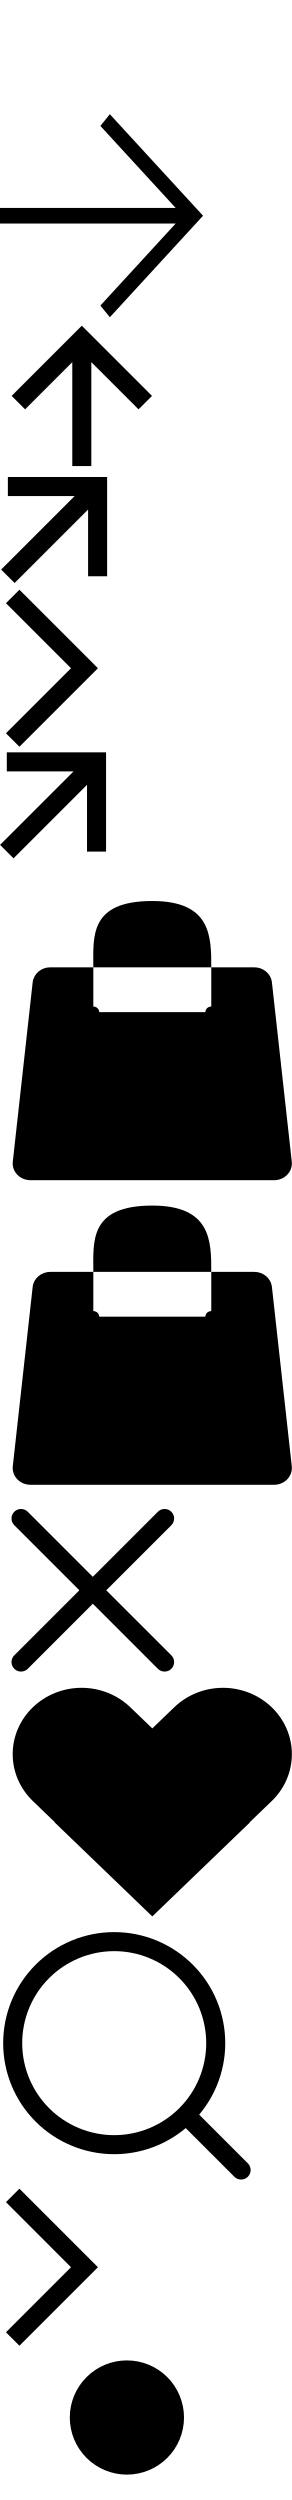
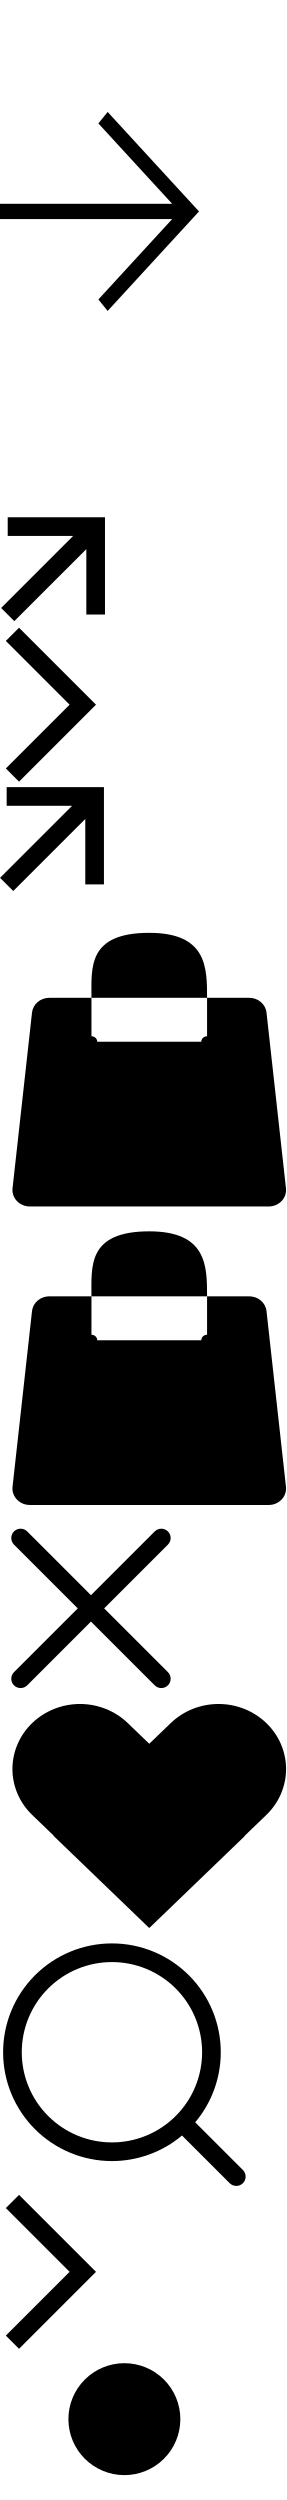
<svg xmlns="http://www.w3.org/2000/svg" xmlns:xlink="http://www.w3.org/1999/xlink">
  <symbol id="_icon-arrow" viewBox="0 0 9 9">
    <path d="M0.964 1.036H8.036M8.036 1.036V8.107M8.036 1.036L0.964 8.107" />
  </symbol>
  <use xlink:href="#_icon-arrow" width="9" height="9" y="0" />
  <view id="_icon-arrow-view" viewBox="0 0 9 9" />
  <symbol id="icon-arrow-sm" viewBox="0 0 16 16">
    <path d="M-3.22792e-07 7.385L13.842 7.385L7.91 0.923L8.655 -3.21044e-07L16 8L8.655 16L7.91 15.077L13.842 8.615L-3.7659e-07 8.615L-3.22792e-07 7.385Z" />
  </symbol>
  <use xlink:href="#icon-arrow-sm" width="16" height="16" y="9" />
  <view id="icon-arrow-sm-view" viewBox="0 9 16 16" />
-   <symbol id="icon-arrow-up-2" viewBox="0 0 12 12">
-     <path fill-rule="evenodd" clip-rule="evenodd" d="M6.446 0.666L11.977 6.196L10.916 7.257L7.196 3.537L7.196 11.727H5.696L5.696 3.537L1.977 7.257L0.916 6.196L6.446 0.666Z" />
+   <symbol id="icon-arrow-up-2" viewBox="0 0 16 16">
+     <g clip-path="url(#clip0_2749_10056)">
+       <path d="M3.243 4.243H11.728M11.728 4.243V12.728M11.728 4.243L3.243 12.728" stroke-width="1.5" />
+     </g>
+     <defs>
+       <clipPath id="clip0_2749_10056">
+         <rect />
+       </clipPath>
+     </defs>
  </symbol>
-   <use xlink:href="#icon-arrow-up-2" width="12" height="12" y="25" />
-   <view id="icon-arrow-up-2-view" viewBox="0 25 12 12" />
+   <use xlink:href="#icon-arrow-up-2" width="16" height="16" y="25" />
+   <view id="icon-arrow-up-2-view" viewBox="0 25 16 16" />
  <symbol id="icon-arrow-up" viewBox="0 0 9 9">
    <path fill-rule="evenodd" clip-rule="evenodd" d="M5.88 2.09L0.62 2.09L0.62 0.59H8.441L8.441 8.411L6.941 8.411L6.941 3.151L1.15 8.941L0.089 7.881L5.88 2.09Z" />
  </symbol>
-   <use xlink:href="#icon-arrow-up" width="9" height="9" y="37" />
-   <view id="icon-arrow-up-view" viewBox="0 37 9 9" />
+   <use xlink:href="#icon-arrow-up" width="9" height="9" y="41" />
+   <view id="icon-arrow-up-view" viewBox="0 41 9 9" />
  <symbol id="icon-arrow-xs" viewBox="0 0 8 13">
    <path fill-rule="evenodd" clip-rule="evenodd" d="M1.53 12.844L0.47 11.783L5.596 6.657L0.47 1.53L1.53 0.47L7.717 6.657L1.53 12.844Z" />
  </symbol>
-   <use xlink:href="#icon-arrow-xs" width="8" height="13" y="46" />
-   <view id="icon-arrow-xs-view" viewBox="0 46 8 13" />
+   <use xlink:href="#icon-arrow-xs" width="8" height="13" y="50" />
+   <view id="icon-arrow-xs-view" viewBox="0 50 8 13" />
  <symbol id="icon-arrow" viewBox="0 0 11 11">
    <path fill-rule="evenodd" clip-rule="evenodd" d="M8.357 0.286L8.357 8.107H6.857V2.846L1.066 8.637L0.005 7.576L5.796 1.786L0.536 1.786L0.536 0.286L8.357 0.286Z" />
  </symbol>
-   <use xlink:href="#icon-arrow" width="11" height="11" y="59" />
-   <view id="icon-arrow-view" viewBox="0 59 11 11" />
+   <use xlink:href="#icon-arrow" width="11" height="11" y="63" />
+   <view id="icon-arrow-view" viewBox="0 63 11 11" />
  <symbol id="icon-basket" viewBox="0 0 24 24">
    <path d="M16.648 9.756V6.224C16.648 3.807 16.648 1 12 1C7.024 1 7.353 3.807 7.353 6.224V9.756M21.427 7.41L22.992 21.537C23.079 22.32 22.434 23 21.605 23H2.396C2.2 23 2.007 22.961 1.828 22.886C1.649 22.81 1.489 22.7 1.358 22.562C1.228 22.424 1.129 22.262 1.068 22.085C1.008 21.908 0.987 21.721 1.008 21.537L2.574 7.41C2.61 7.084 2.772 6.783 3.028 6.564C3.284 6.345 3.617 6.224 3.961 6.224H20.04C20.754 6.224 21.352 6.736 21.427 7.41ZM7.818 9.756C7.818 9.873 7.769 9.985 7.682 10.068C7.595 10.151 7.476 10.197 7.353 10.197C7.23 10.197 7.112 10.151 7.024 10.068C6.937 9.985 6.888 9.873 6.888 9.756C6.888 9.639 6.937 9.526 7.024 9.444C7.112 9.361 7.23 9.314 7.353 9.314C7.476 9.314 7.595 9.361 7.682 9.444C7.769 9.526 7.818 9.639 7.818 9.756ZM17.113 9.756C17.113 9.873 17.064 9.985 16.977 10.068C16.89 10.151 16.771 10.197 16.648 10.197C16.525 10.197 16.407 10.151 16.319 10.068C16.232 9.985 16.183 9.873 16.183 9.756C16.183 9.639 16.232 9.526 16.319 9.444C16.407 9.361 16.525 9.314 16.648 9.314C16.771 9.314 16.89 9.361 16.977 9.444C17.064 9.526 17.113 9.639 17.113 9.756Z" stroke-width="1.5" stroke-linecap="round" stroke-linejoin="round" />
  </symbol>
-   <use xlink:href="#icon-basket" width="24" height="24" y="70" />
-   <view id="icon-basket-view" viewBox="0 70 24 24" />
+   <use xlink:href="#icon-basket" width="24" height="24" y="74" />
+   <view id="icon-basket-view" viewBox="0 74 24 24" />
  <symbol id="icon-cart" viewBox="0 0 24 24">
    <path d="M16.648 9.756V6.224C16.648 3.807 16.648 1 12 1C7.024 1 7.353 3.807 7.353 6.224V9.756M21.427 7.41L22.992 21.537C23.079 22.32 22.434 23 21.605 23H2.396C2.2 23 2.007 22.961 1.828 22.886C1.649 22.81 1.489 22.7 1.358 22.562C1.228 22.424 1.129 22.262 1.068 22.085C1.008 21.908 0.987 21.721 1.008 21.537L2.574 7.41C2.61 7.084 2.772 6.783 3.028 6.564C3.284 6.345 3.617 6.224 3.961 6.224H20.04C20.754 6.224 21.352 6.736 21.427 7.41ZM7.818 9.756C7.818 9.873 7.769 9.985 7.682 10.068C7.595 10.151 7.476 10.197 7.353 10.197C7.23 10.197 7.112 10.151 7.024 10.068C6.937 9.985 6.888 9.873 6.888 9.756C6.888 9.639 6.937 9.526 7.024 9.444C7.112 9.361 7.23 9.314 7.353 9.314C7.476 9.314 7.595 9.361 7.682 9.444C7.769 9.526 7.818 9.639 7.818 9.756ZM17.113 9.756C17.113 9.873 17.064 9.985 16.977 10.068C16.89 10.151 16.771 10.197 16.648 10.197C16.525 10.197 16.407 10.151 16.319 10.068C16.232 9.985 16.183 9.873 16.183 9.756C16.183 9.639 16.232 9.526 16.319 9.444C16.407 9.361 16.525 9.314 16.648 9.314C16.771 9.314 16.89 9.361 16.977 9.444C17.064 9.526 17.113 9.639 17.113 9.756Z" stroke-width="1.5" stroke-linecap="round" stroke-linejoin="round" />
  </symbol>
-   <use xlink:href="#icon-cart" width="24" height="24" y="94" />
-   <view id="icon-cart-view" viewBox="0 94 24 24" />
+   <use xlink:href="#icon-cart" width="24" height="24" y="98" />
+   <view id="icon-cart-view" viewBox="0 98 24 24" />
  <symbol id="icon-close" viewBox="0 0 14 14">
    <path fill-rule="evenodd" clip-rule="evenodd" d="M13.501 1.127C13.794 1.419 13.794 1.894 13.501 2.187L8.374 7.314L13.501 12.44C13.794 12.733 13.794 13.208 13.501 13.501C13.208 13.794 12.733 13.794 12.44 13.501L7.313 8.374L2.187 13.501C1.894 13.794 1.419 13.794 1.126 13.501C0.833 13.208 0.833 12.733 1.126 12.44L6.253 7.314L1.126 2.187C0.833 1.894 0.833 1.419 1.126 1.127C1.419 0.834 1.894 0.834 2.187 1.127L7.313 6.253L12.44 1.127C12.733 0.834 13.208 0.834 13.501 1.127Z" />
  </symbol>
-   <use xlink:href="#icon-close" width="14" height="14" y="118" />
-   <view id="icon-close-view" viewBox="0 118 14 14" />
+   <use xlink:href="#icon-close" width="14" height="14" y="122" />
+   <view id="icon-close-view" viewBox="0 122 14 14" />
  <symbol id="icon-fav" viewBox="0 0 24 20">
    <path d="M2.591 2.531C3.095 2.046 3.693 1.661 4.352 1.398C5.01 1.135 5.716 1 6.429 1C7.142 1 7.848 1.135 8.506 1.398C9.165 1.661 9.763 2.046 10.268 2.531L12 4.199L13.733 2.531C14.751 1.551 16.132 1 17.572 1C19.011 1 20.392 1.551 21.41 2.532C22.428 3.512 23 4.842 23 6.228C23 7.615 22.428 8.944 21.41 9.924L19.677 11.592L19.692 11.607L12.016 19L12 18.985L11.985 19L4.308 11.607L4.323 11.592L2.591 9.924C2.086 9.439 1.686 8.863 1.413 8.228C1.14 7.594 1 6.914 1 6.228C1 5.541 1.14 4.861 1.413 4.227C1.686 3.593 2.086 3.016 2.591 2.531Z" stroke-width="1.5" stroke-linejoin="round" />
  </symbol>
-   <use xlink:href="#icon-fav" width="24" height="20" y="132" />
-   <view id="icon-fav-view" viewBox="0 132 24 20" />
+   <use xlink:href="#icon-fav" width="24" height="20" y="136" />
+   <view id="icon-fav-view" viewBox="0 136 24 20" />
  <symbol id="icon-search" viewBox="0 0 20 20">
    <path fill-rule="evenodd" clip-rule="evenodd" d="M5.651 0.916C6.713 0.476 7.851 0.25 9 0.25C10.149 0.25 11.287 0.476 12.348 0.916C13.41 1.356 14.374 2 15.187 2.813C16 3.625 16.644 4.59 17.084 5.652C17.524 6.713 17.75 7.851 17.75 9C17.75 10.149 17.524 11.287 17.084 12.349C16.74 13.179 16.271 13.949 15.695 14.634L19.53 18.47C19.823 18.763 19.823 19.238 19.53 19.53C19.237 19.823 18.762 19.823 18.469 19.53L14.634 15.695C13.063 17.017 11.069 17.75 9 17.75C6.679 17.75 4.453 16.828 2.812 15.187C1.171 13.546 0.25 11.321 0.25 9C0.25 6.679 1.171 4.454 2.812 2.813C3.625 2 4.59 1.356 5.651 0.916ZM9 1.75C8.048 1.75 7.105 1.937 6.225 2.302C5.346 2.666 4.546 3.2 3.873 3.873C2.513 5.233 1.75 7.077 1.75 9C1.75 10.923 2.513 12.767 3.873 14.127C5.233 15.486 7.077 16.25 9 16.25C10.923 16.25 12.767 15.486 14.126 14.127C14.8 13.454 15.334 12.654 15.698 11.775C16.062 10.895 16.25 9.952 16.25 9C16.25 8.048 16.062 7.105 15.698 6.226C15.334 5.346 14.8 4.547 14.126 3.873C13.453 3.2 12.654 2.666 11.774 2.302C10.895 1.937 9.952 1.75 9 1.75Z" />
  </symbol>
-   <use xlink:href="#icon-search" width="20" height="20" y="152" />
-   <view id="icon-search-view" viewBox="0 152 20 20" />
+   <use xlink:href="#icon-search" width="20" height="20" y="156" />
+   <view id="icon-search-view" viewBox="0 156 20 20" />
  <symbol id="icon-slider-arrow" viewBox="0 0 8 13">
    <path fill-rule="evenodd" clip-rule="evenodd" d="M1.53 12.844L0.47 11.783L5.596 6.657L0.47 1.53L1.53 0.469L7.718 6.657L1.53 12.844Z" />
  </symbol>
-   <use xlink:href="#icon-slider-arrow" width="8" height="13" y="172" />
-   <view id="icon-slider-arrow-view" viewBox="0 172 8 13" />
+   <use xlink:href="#icon-slider-arrow" width="8" height="13" y="176" />
+   <view id="icon-slider-arrow-view" viewBox="0 176 8 13" />
  <symbol id="icon-user" viewBox="0 0 20 22">
    <path d="M4.578 14.482C3.163 15.324 -0.547 17.044 1.713 19.197C2.816 20.248 4.045 21 5.59 21H14.408C15.954 21 17.183 20.248 18.286 19.197C20.546 17.044 16.836 15.324 15.421 14.482C13.779 13.512 11.906 13 9.999 13C8.092 13 6.22 13.512 4.578 14.482ZM14.5 5.5C14.5 6.693 14.026 7.838 13.182 8.682C12.338 9.526 11.193 10 10 10C8.806 10 7.662 9.526 6.818 8.682C5.974 7.838 5.5 6.693 5.5 5.5C5.5 4.307 5.974 3.162 6.818 2.318C7.662 1.474 8.806 1 10 1C11.193 1 12.338 1.474 13.182 2.318C14.026 3.162 14.5 4.307 14.5 5.5Z" stroke-width="1.5" stroke-linecap="round" stroke-linejoin="round" />
  </symbol>
-   <use xlink:href="#icon-user" width="20" height="22" y="185" />
-   <view id="icon-user-view" viewBox="0 185 20 22" />
+   <use xlink:href="#icon-user" width="20" height="22" y="189" />
+   <view id="icon-user-view" viewBox="0 189 20 22" />
</svg>
